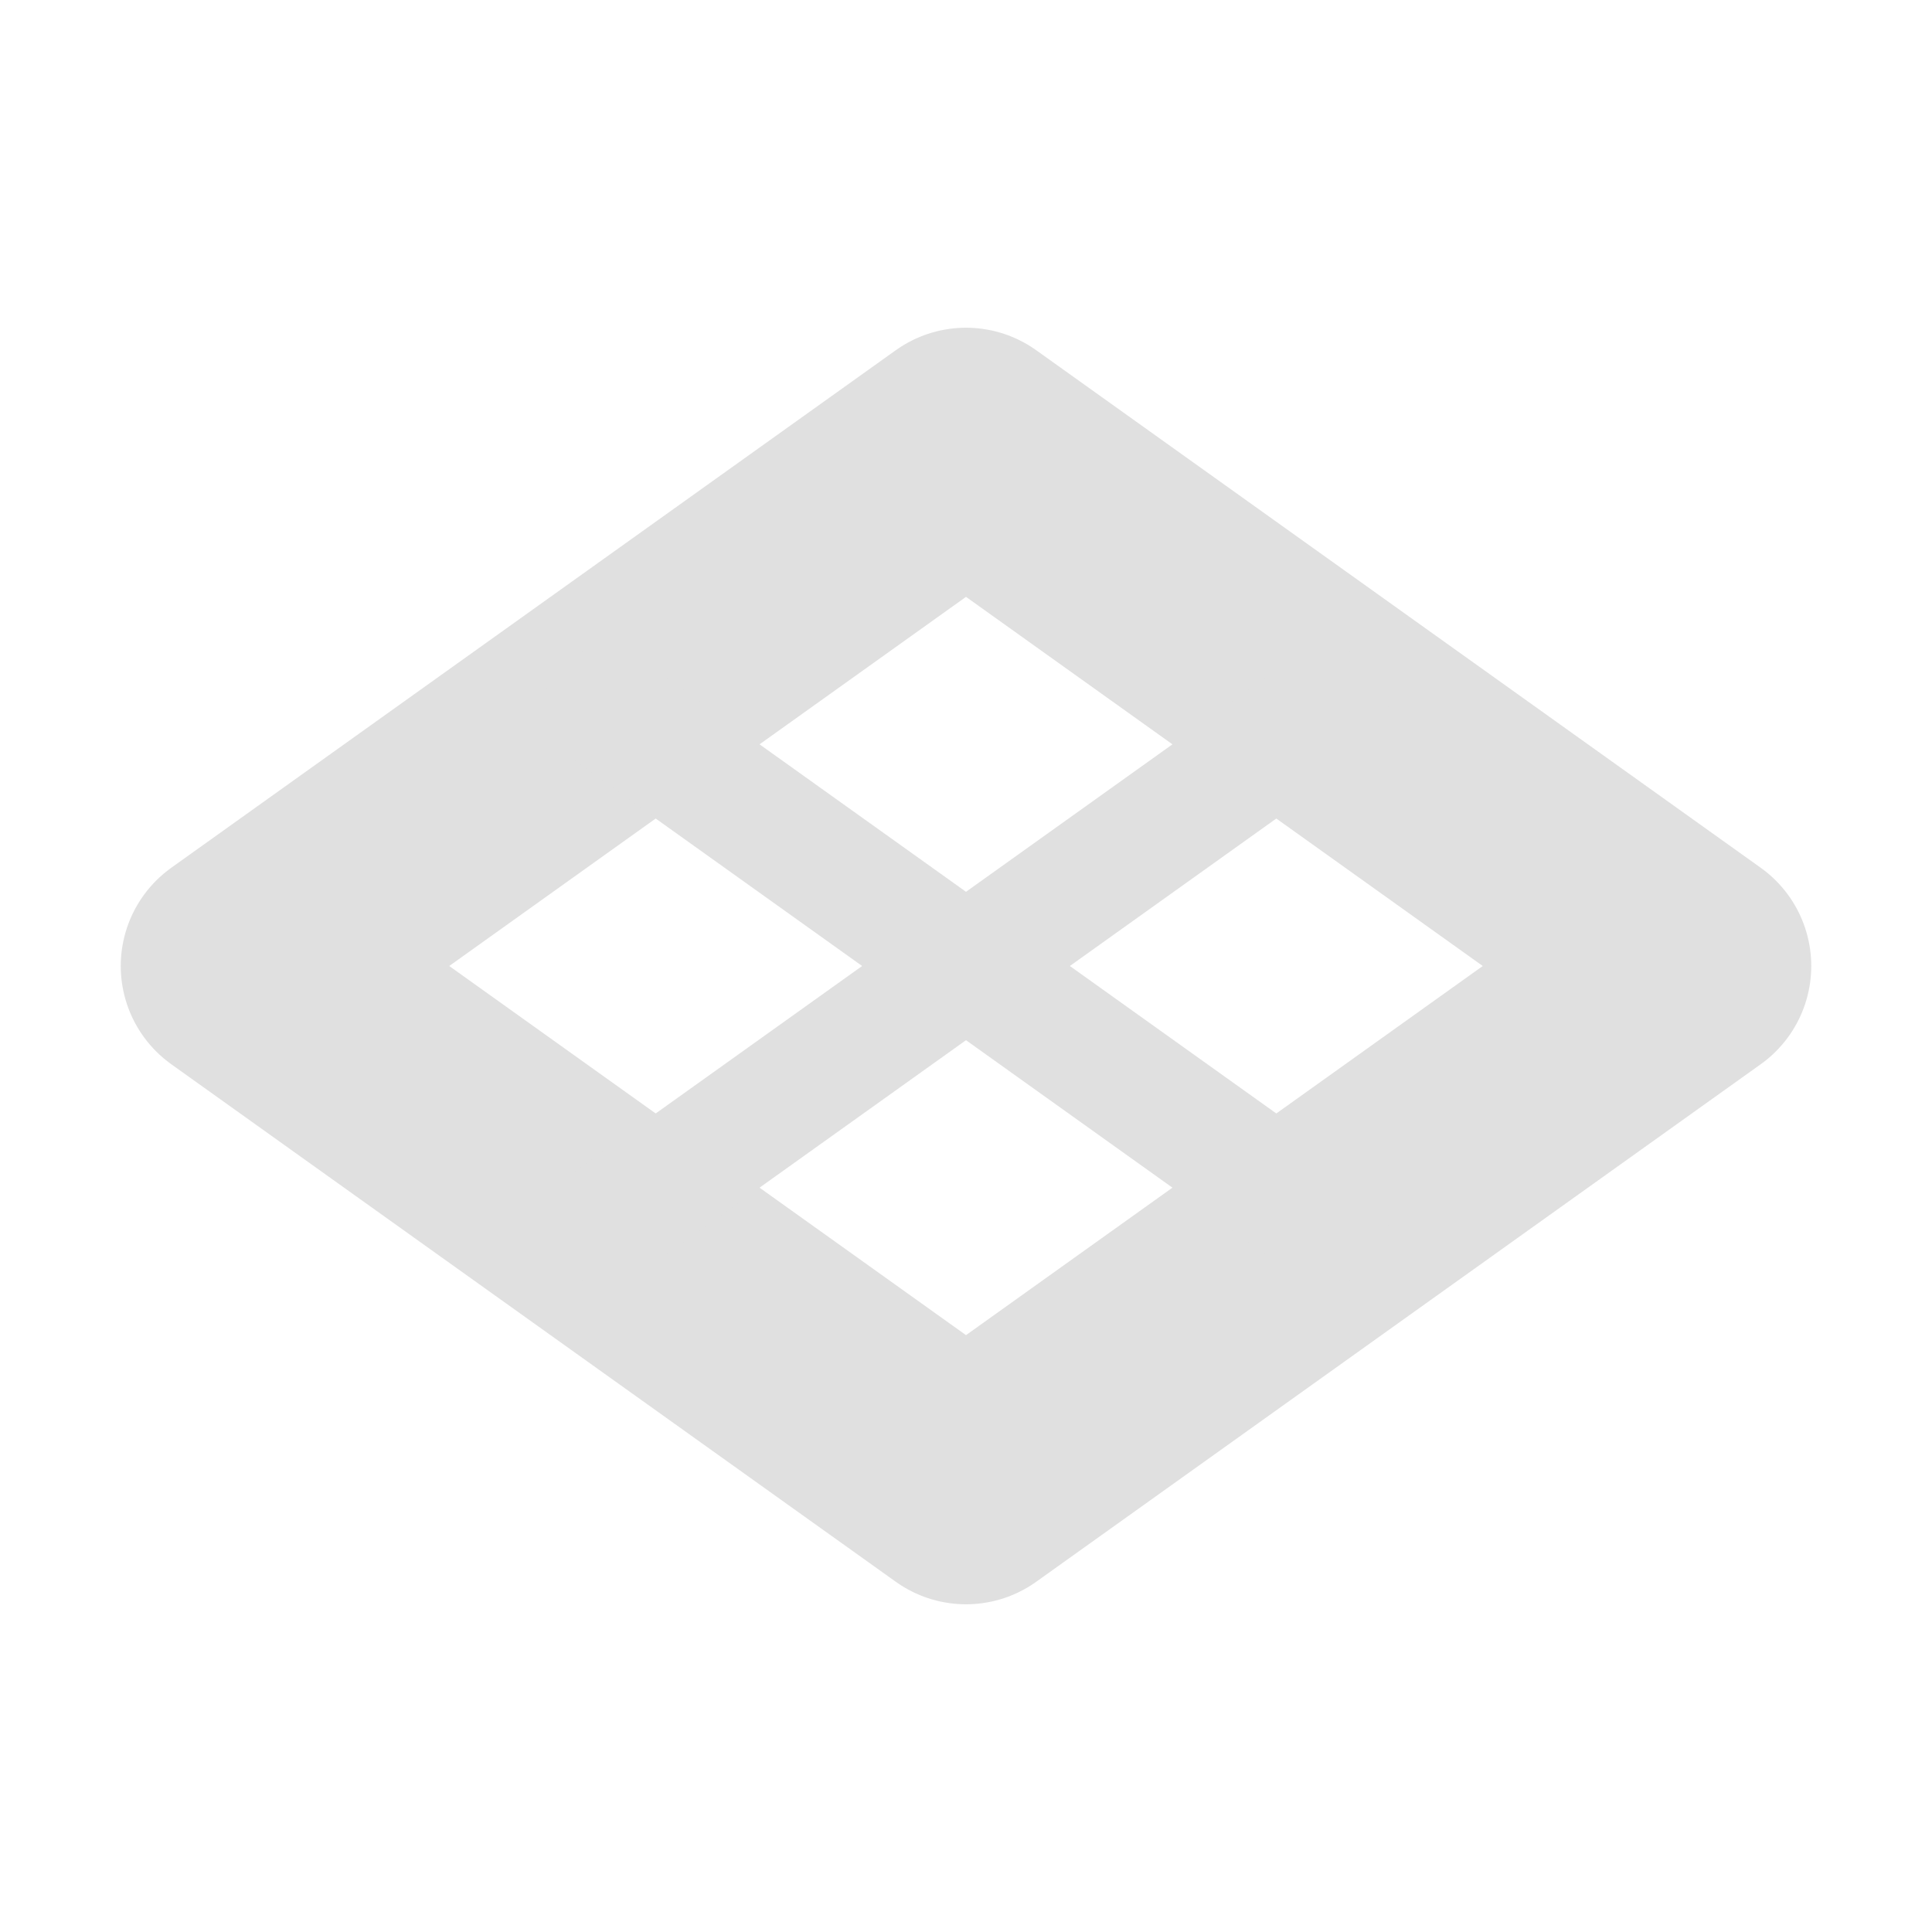
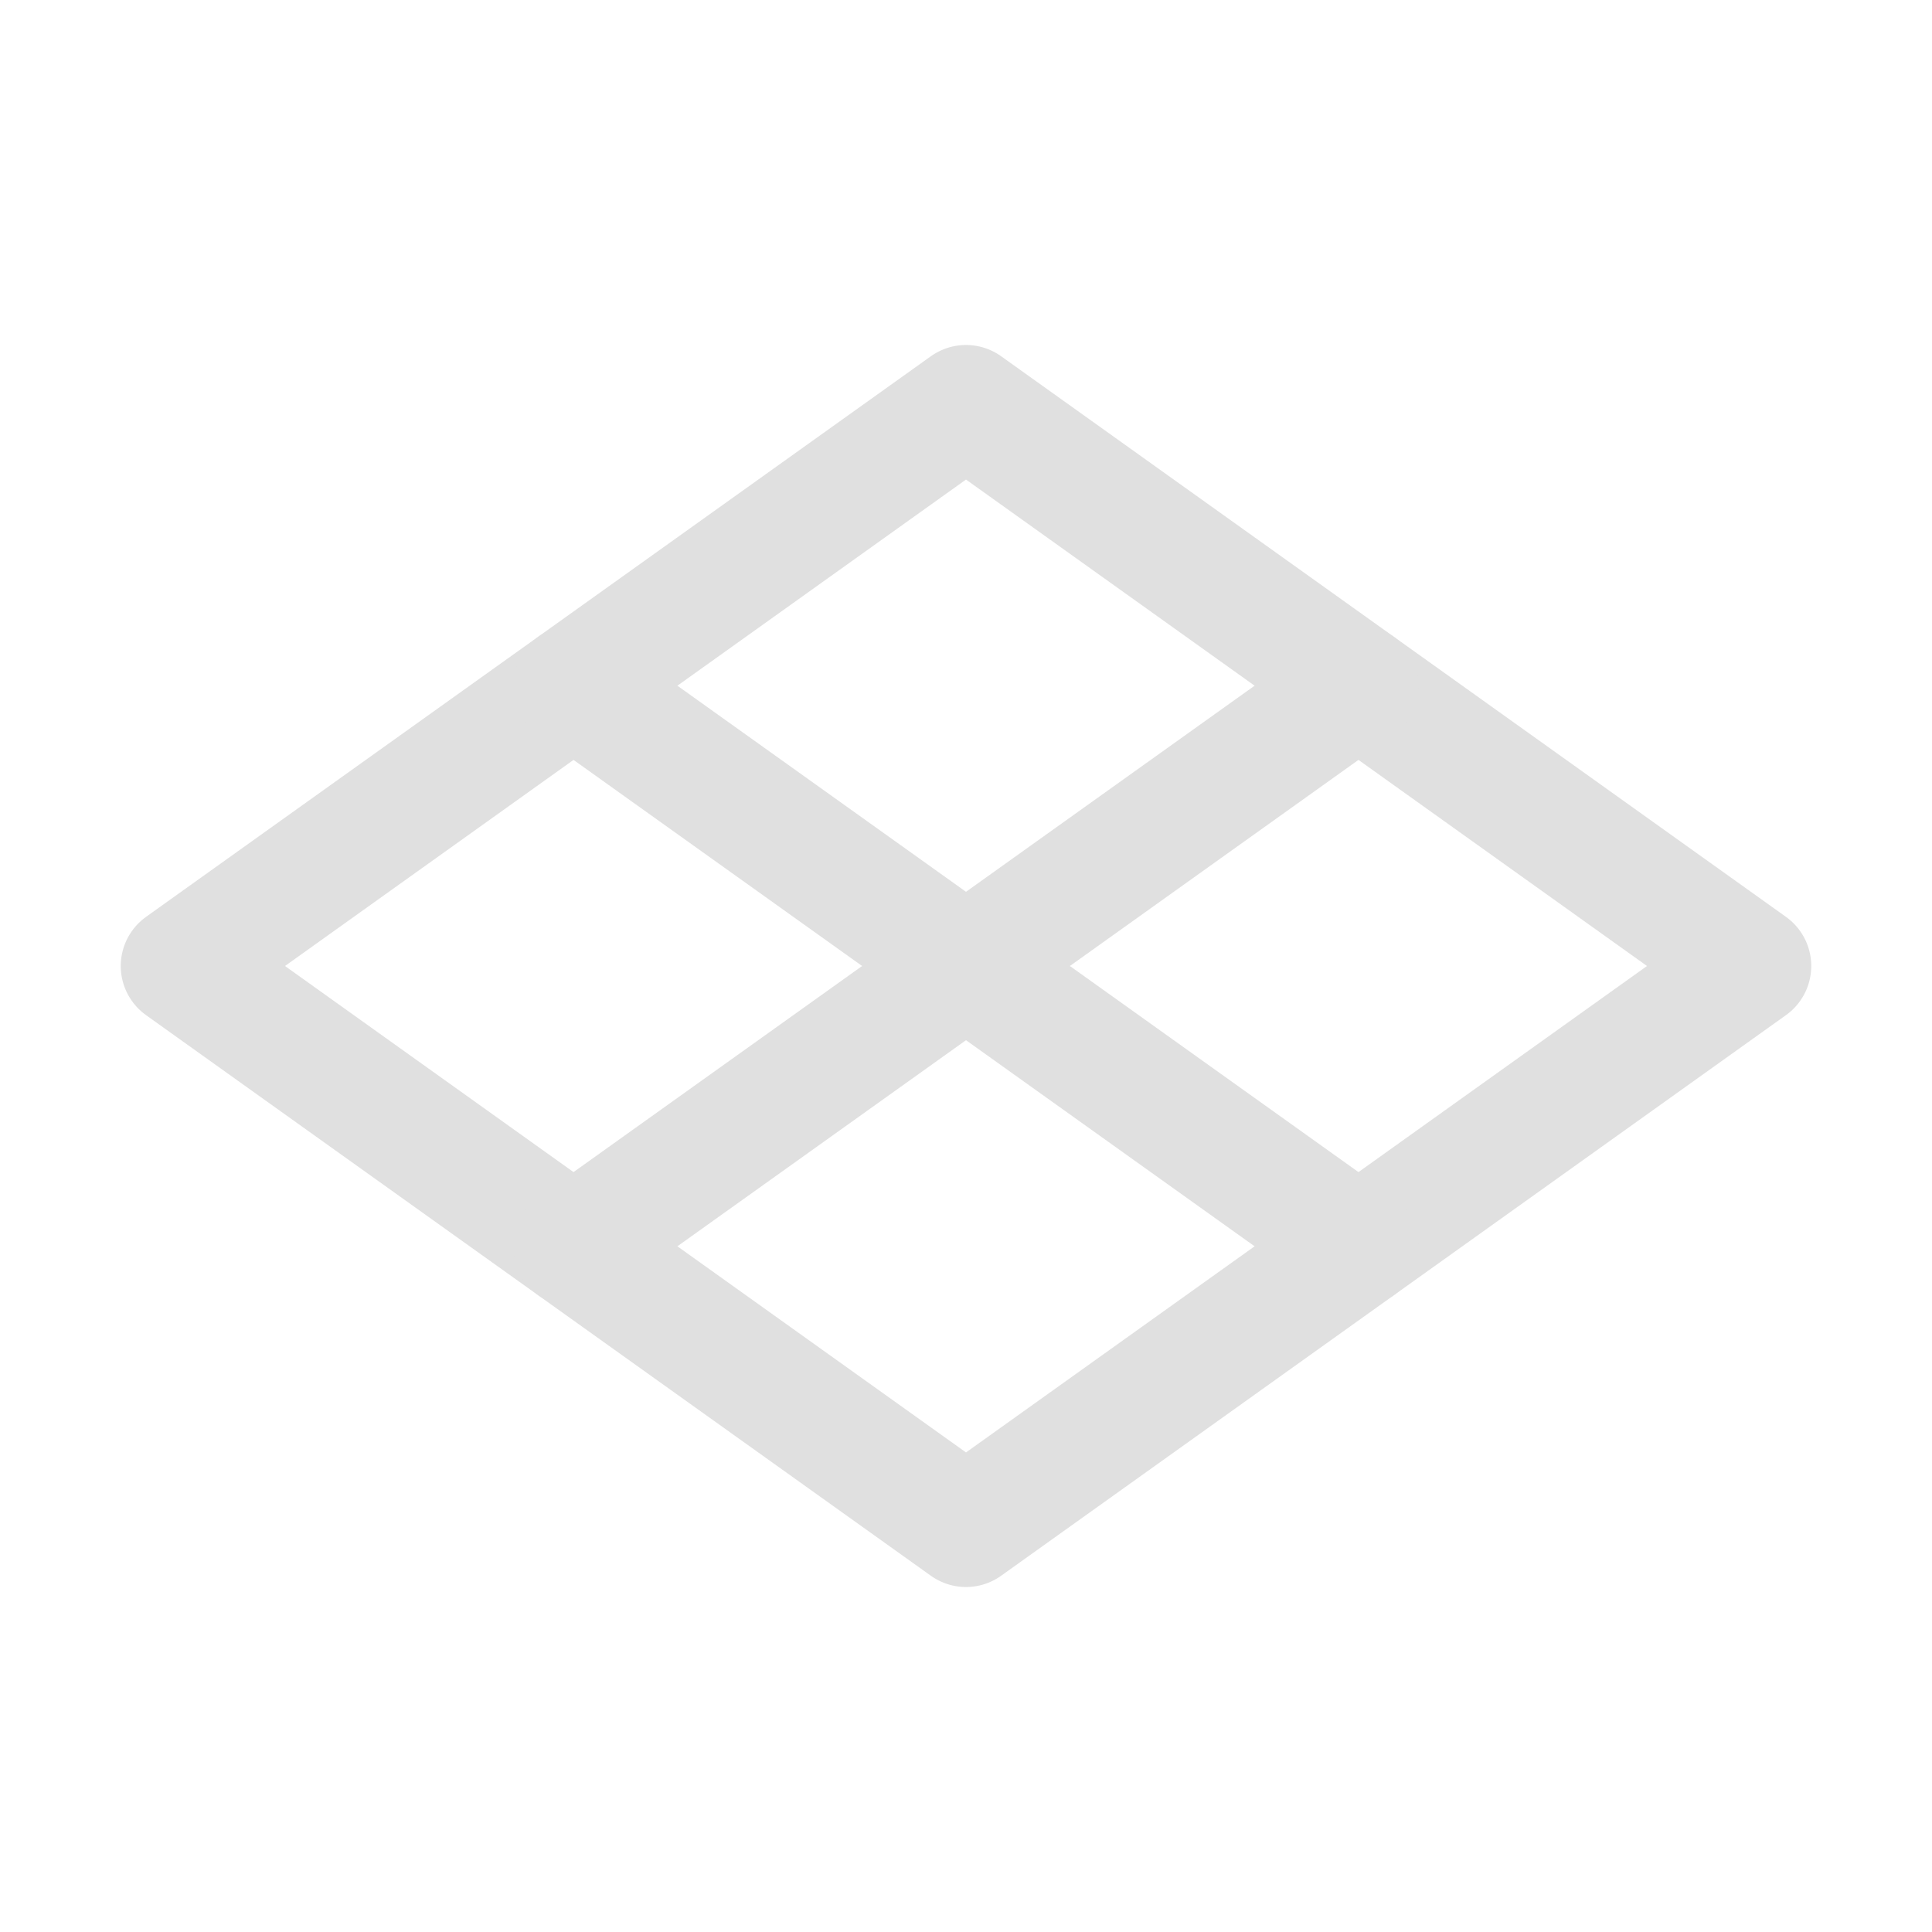
<svg xmlns="http://www.w3.org/2000/svg" width="16" height="16" viewBox="0 0 16 16">
-   <path fill="none" stroke="#e0e0e0" stroke-width="2" stroke-linecap="round" stroke-linejoin="round" d="M8 3.714L14 8L8 12.286L2 8Z" />
-   <path fill="none" stroke="#e0e0e0" stroke-width="1" stroke-linecap="round" stroke-linejoin="round" d="M5 5.857L11 10.143M11 5.857L5 10.143" />
+   <path fill="none" stroke="#e0e0e0" stroke-width="1" stroke-linecap="round" stroke-linejoin="round" d="M8 3.357L14.5 8L8 12.643L1.5 8Z" />
+   <path fill="none" stroke="#e0e0e0" stroke-width="1" stroke-linecap="round" stroke-linejoin="round" d="M4.75 5.679L11.25 10.321M11.25 5.679L4.75 10.321" />
</svg>
